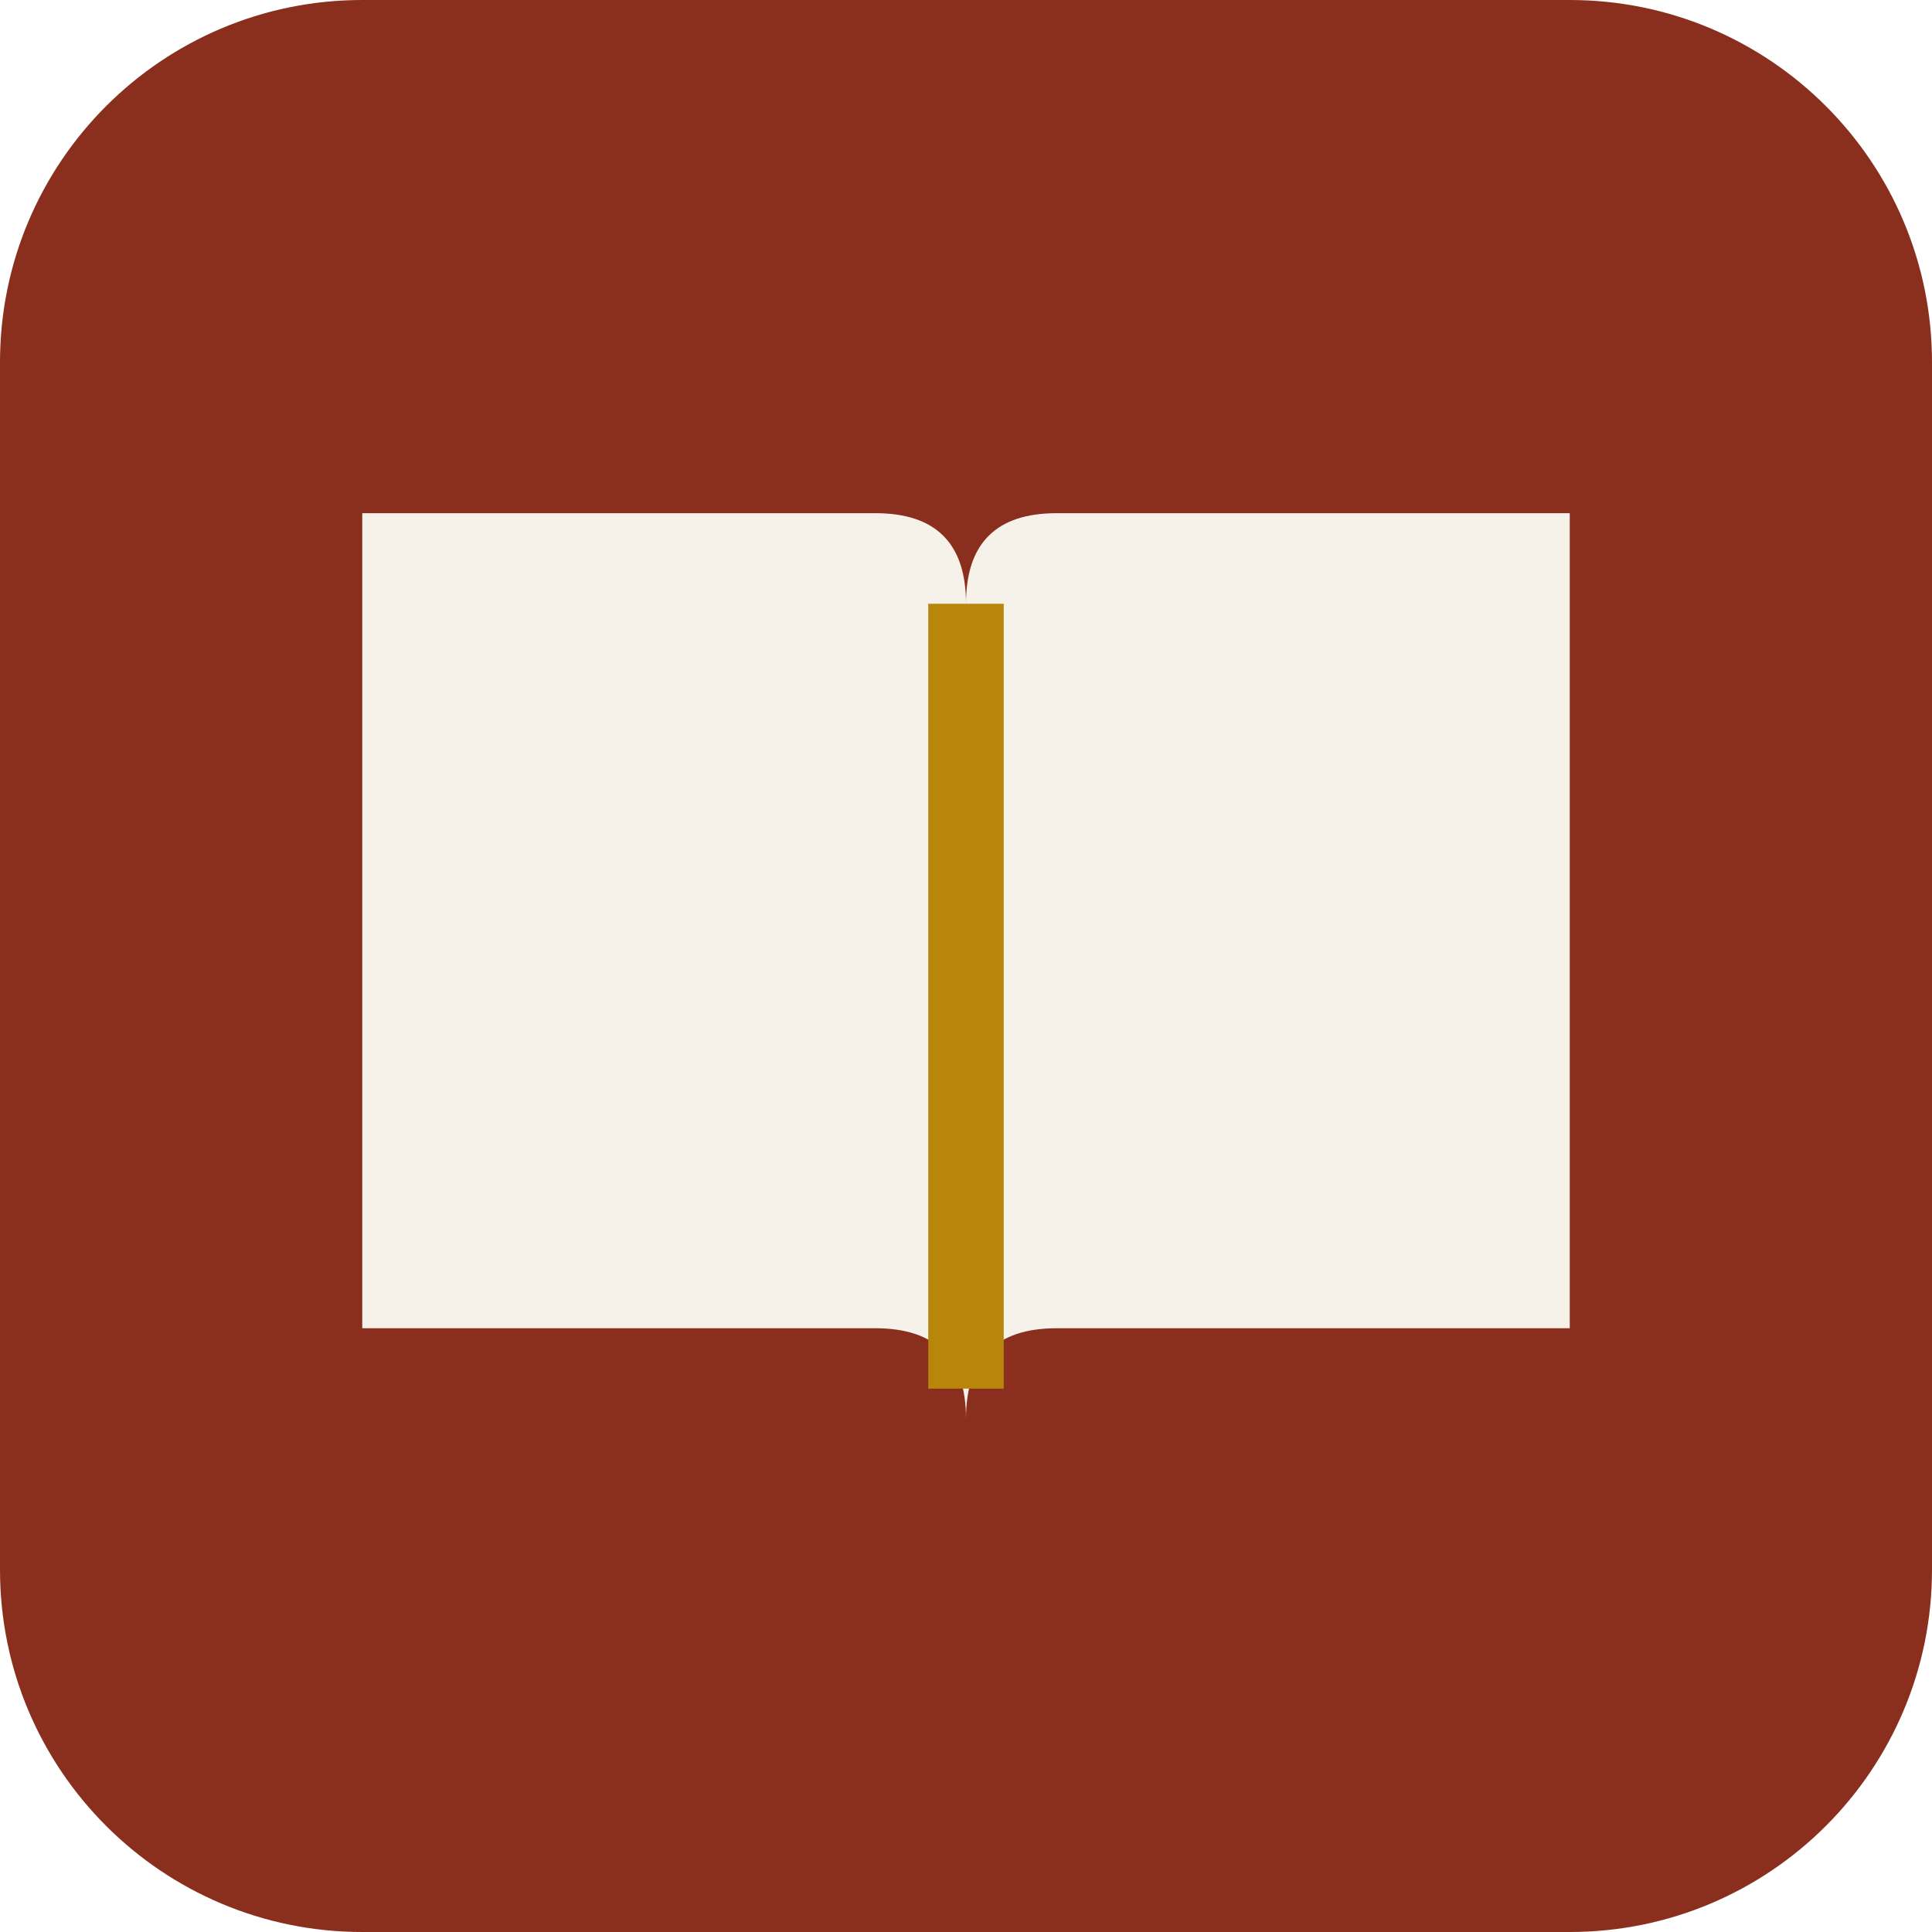
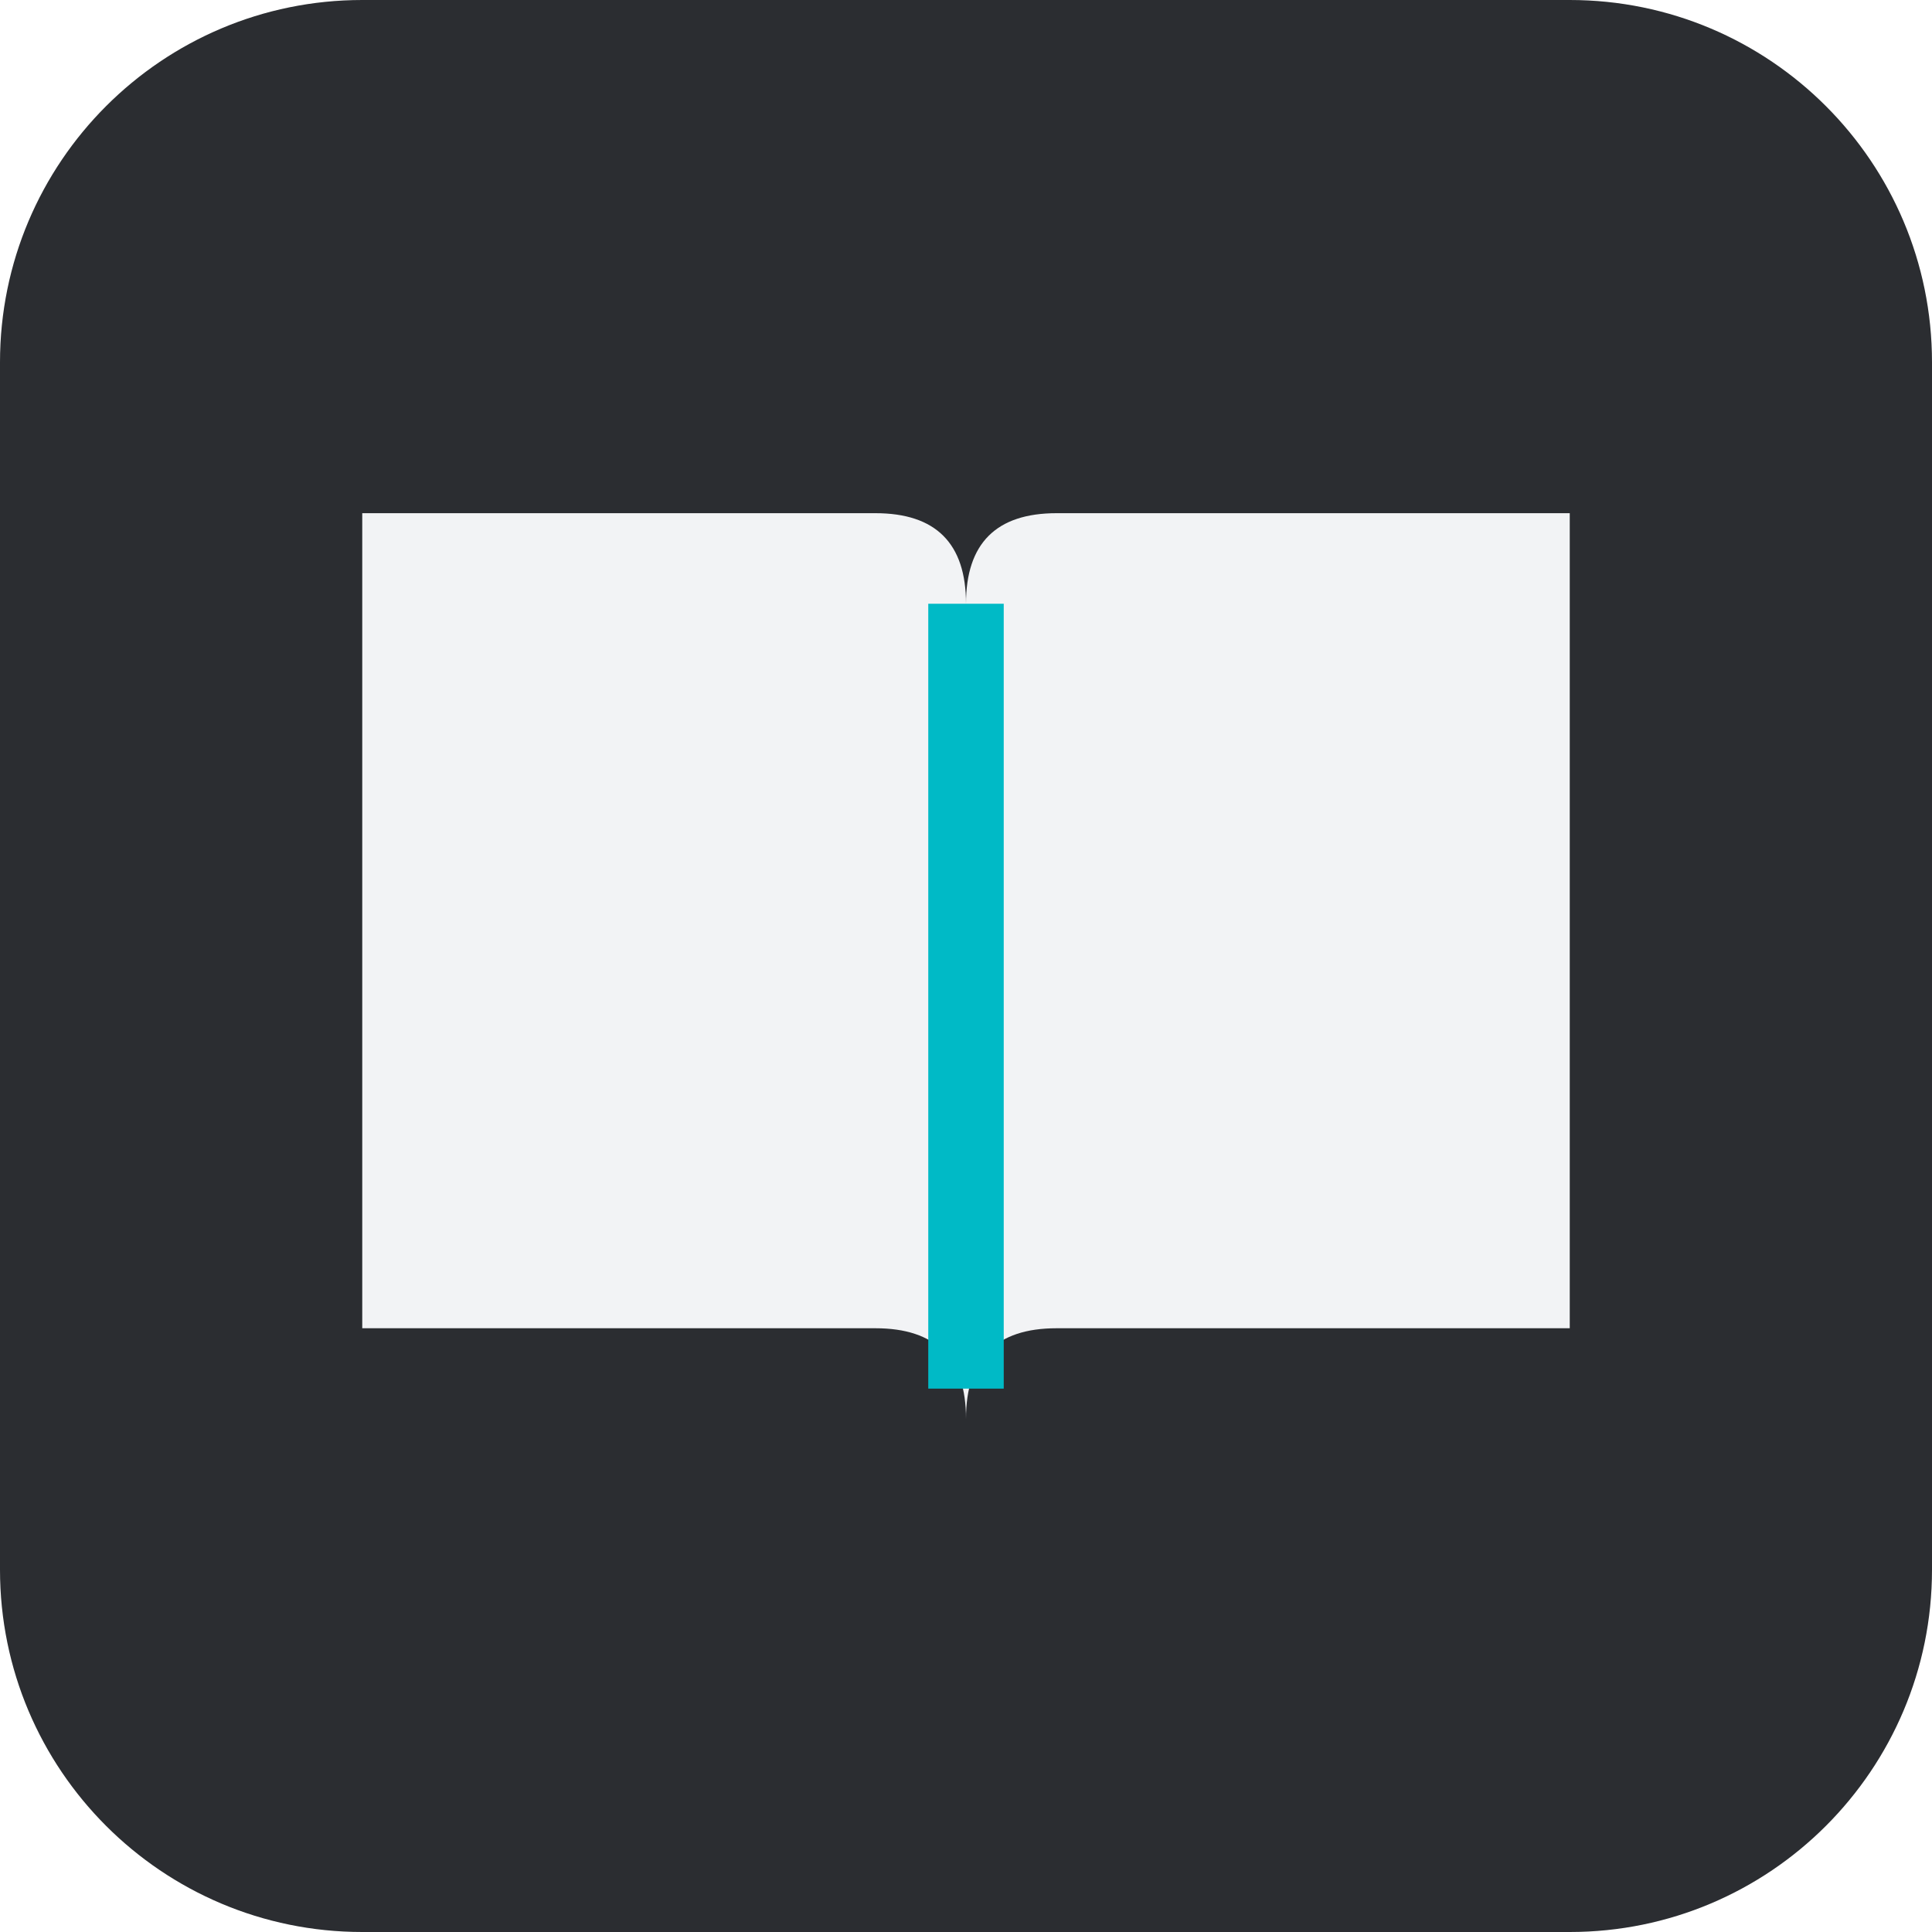
<svg xmlns="http://www.w3.org/2000/svg" viewBox="0 0 64 64">
-   <rect width="64" height="64" rx="12" fill="#8a2f1d" />
-   <path d="M12 17h17c2 0 3 1 3 3v27c0-2-1-3-3-3H12zM52 17H35c-2 0-3 1-3 3v27c0-2 1-3 3-3h17z" fill="#f6f2ea" />
-   <path d="M32 20v26" stroke="#b8860b" stroke-width="2.5" />
+   <rect width="64" height="64" rx="12" fill="#2B2D31" />
+   <path d="M12 17h17c2 0 3 1 3 3v27c0-2-1-3-3-3H12zM52 17H35c-2 0-3 1-3 3v27c0-2 1-3 3-3h17z" fill="#F2F3F5" />
+   <path d="M32 20v26" stroke="#00BAC6" stroke-width="2.5" />
</svg>
